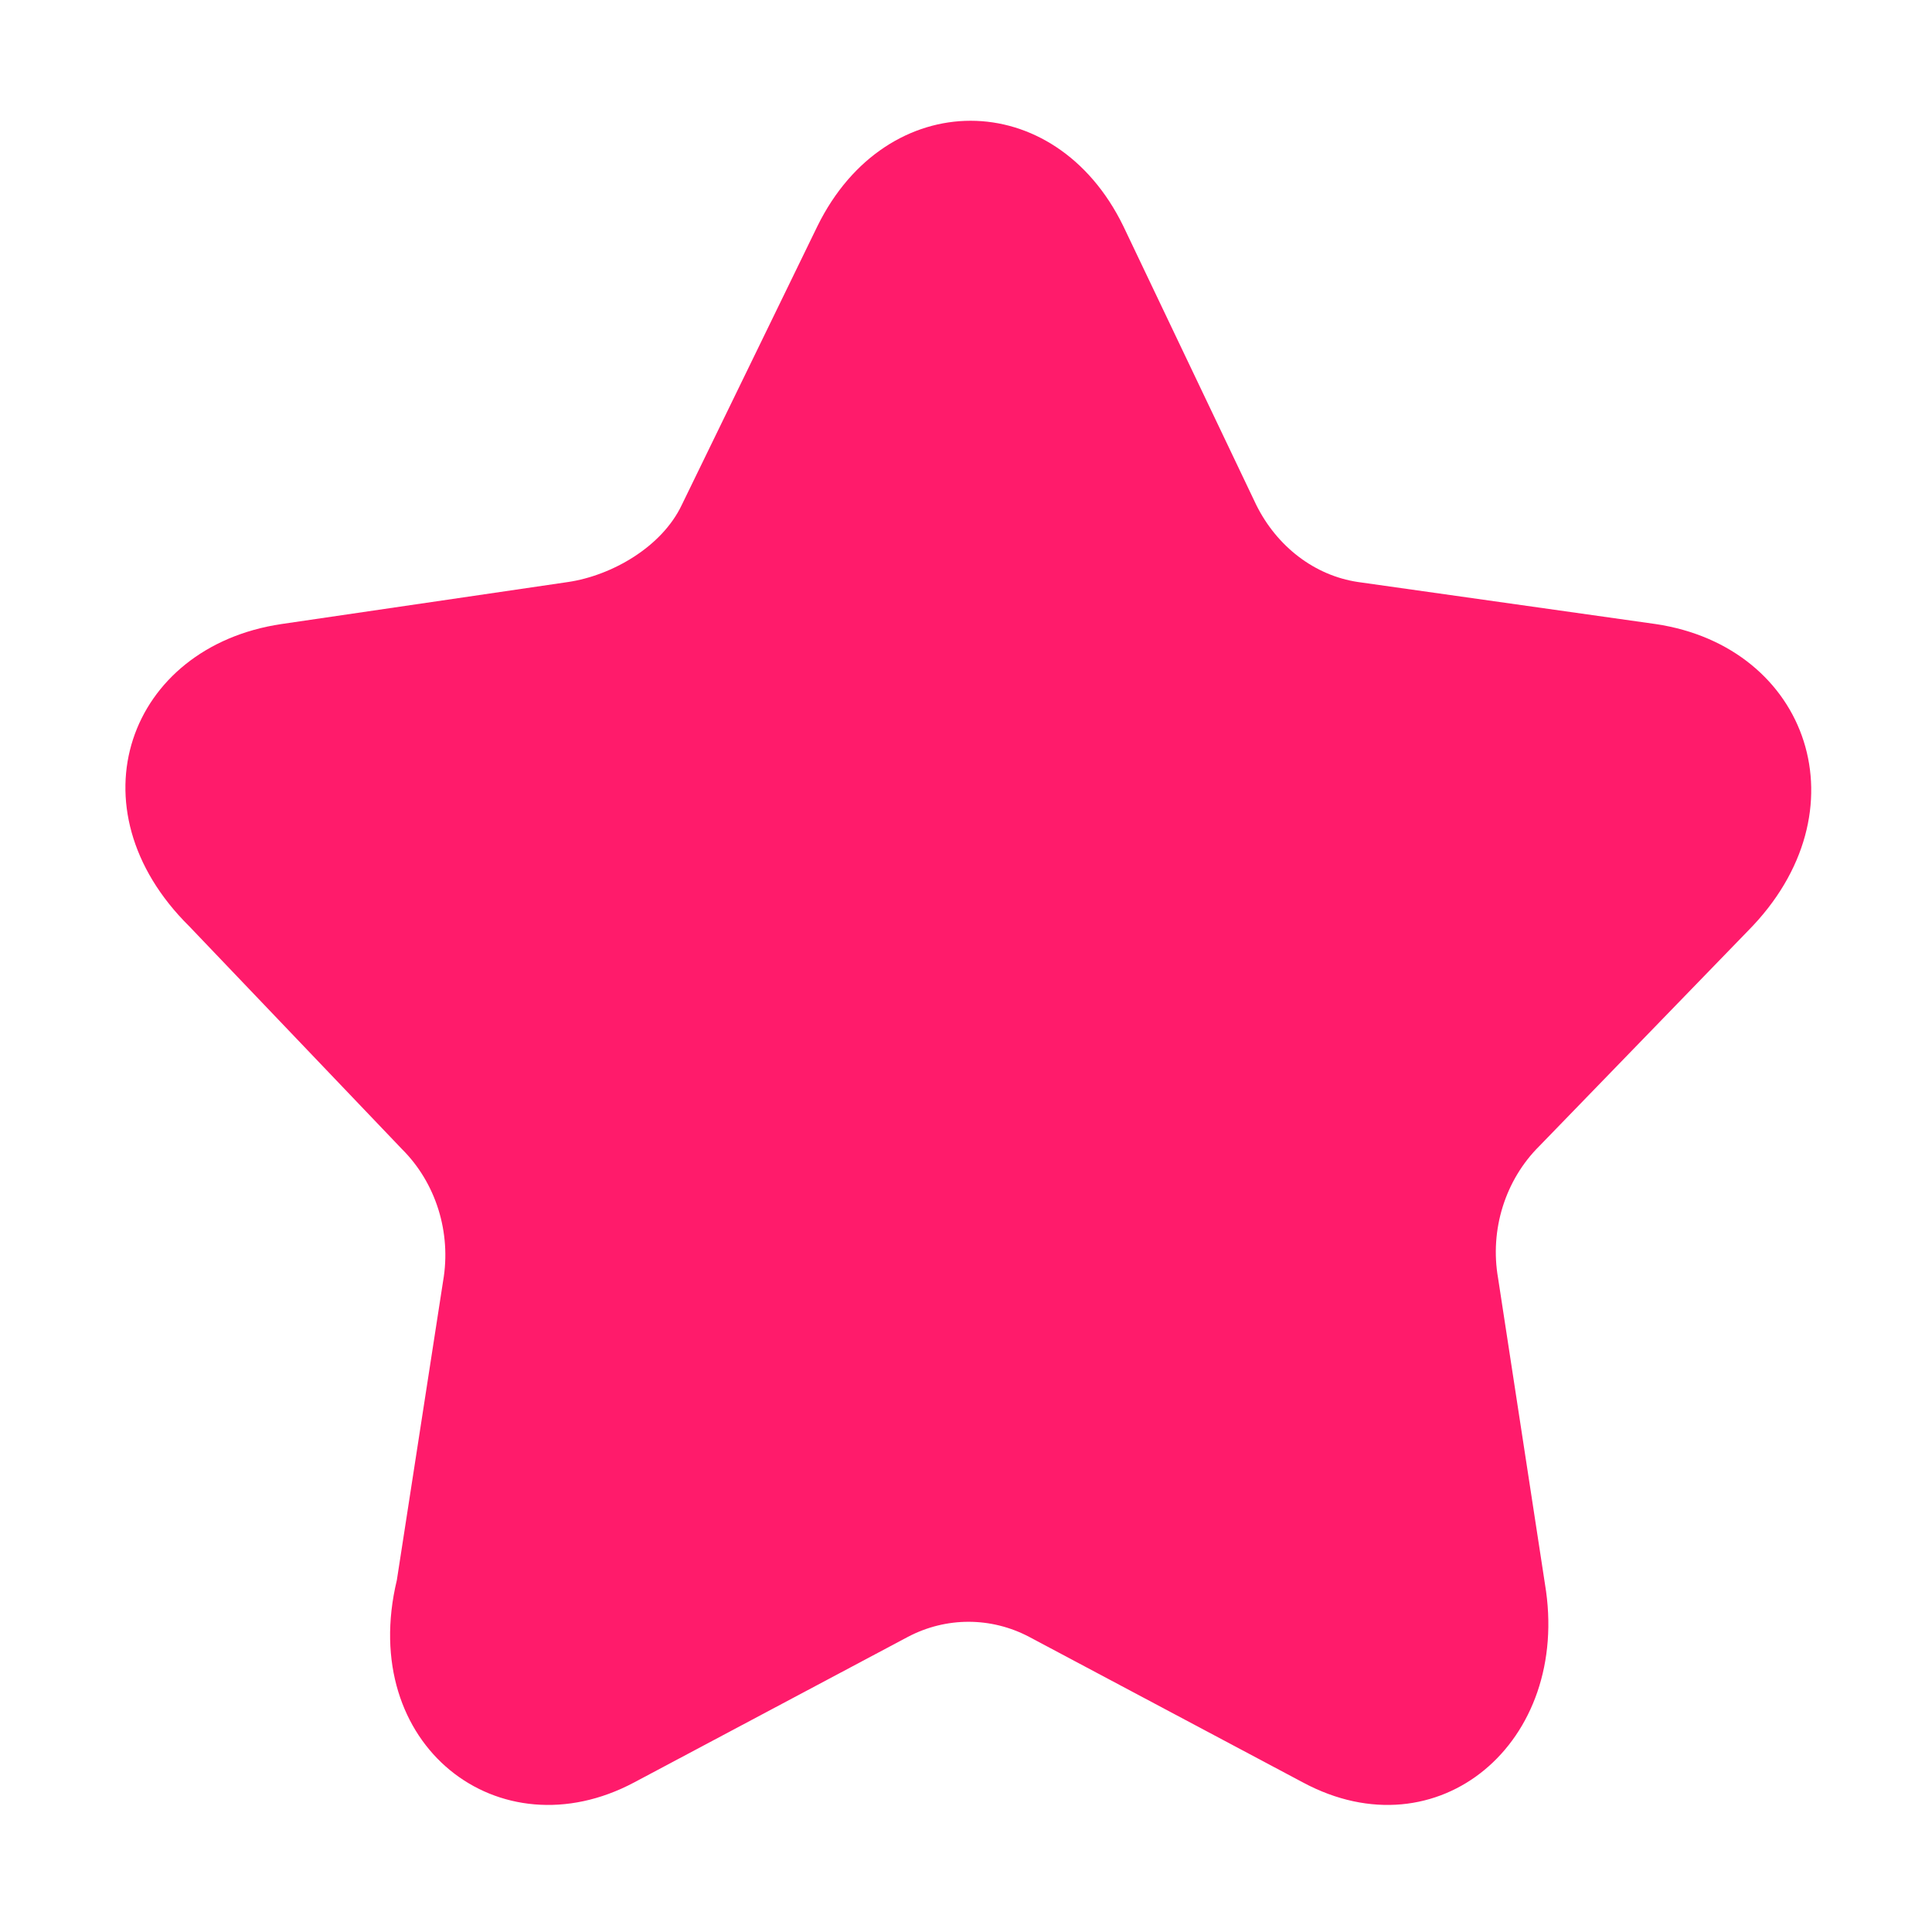
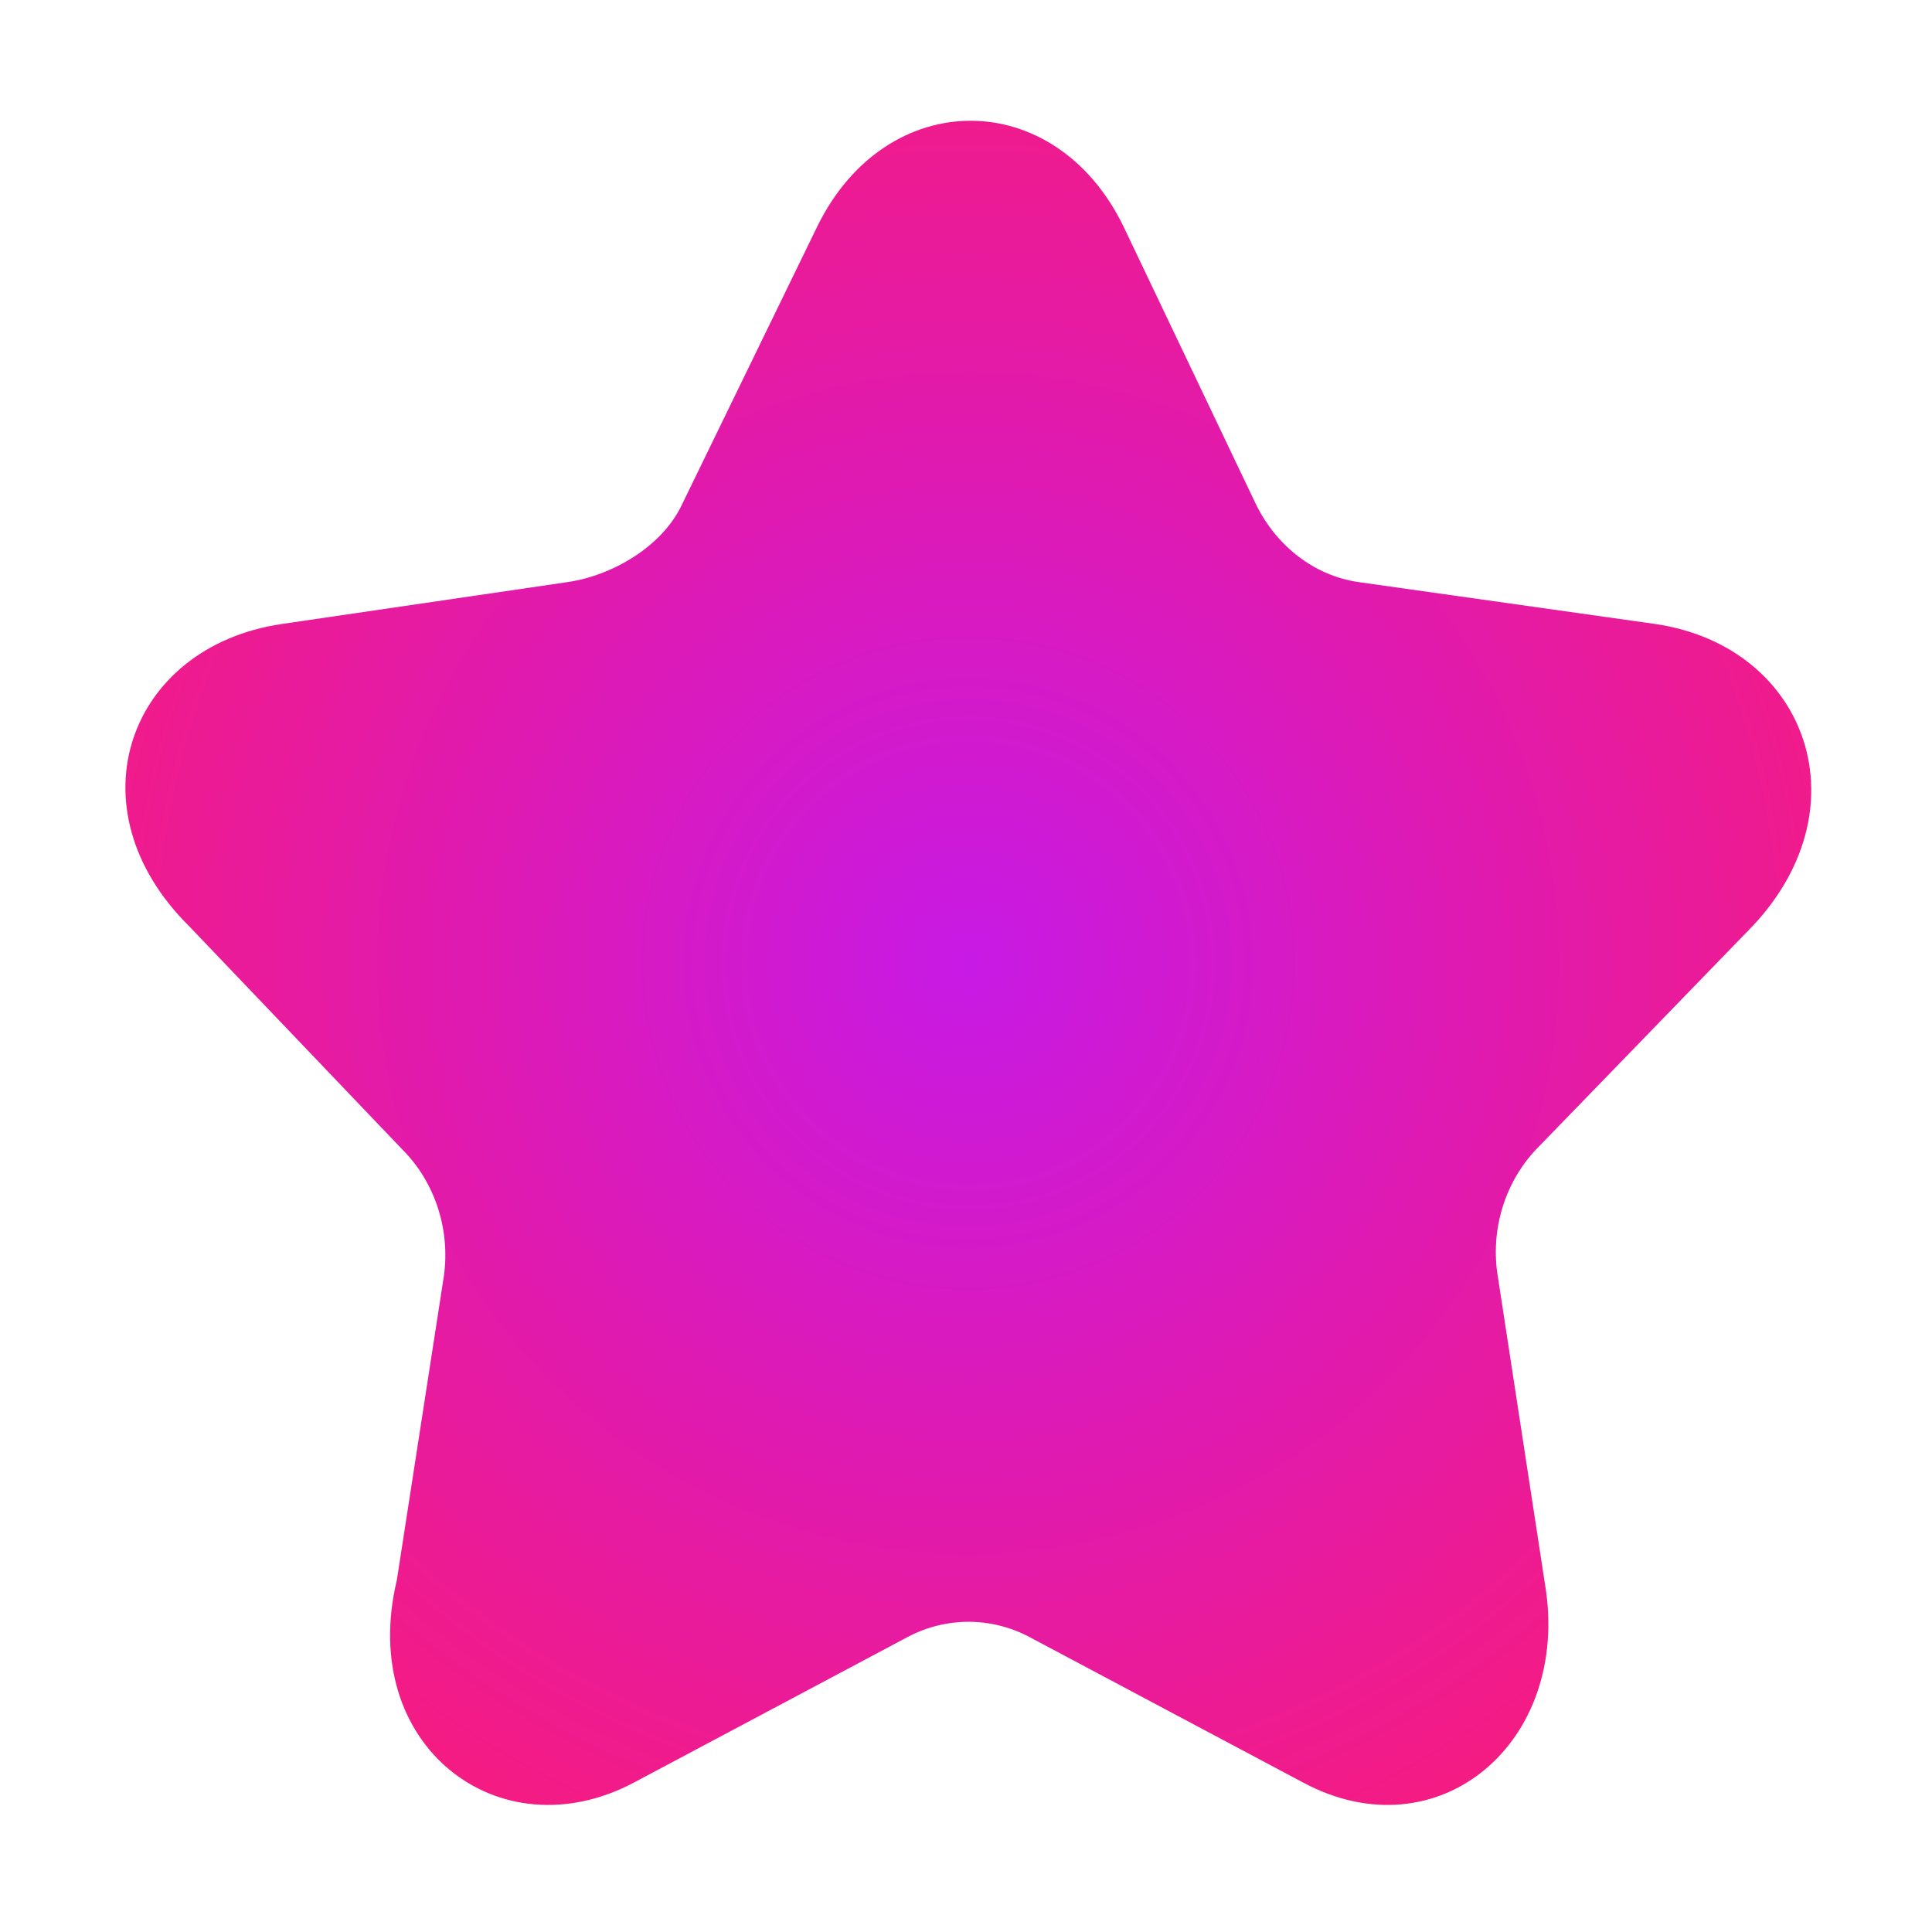
<svg xmlns="http://www.w3.org/2000/svg" width="32" height="32" viewBox="0 0 32 32" fill="none">
  <path d="M18.605 3.744L20.808 8.364C21.149 9.05 21.771 9.533 22.493 9.64L27.421 10.336C29.959 10.712 30.917 13.438 28.948 15.422L25.495 18.984C24.933 19.542 24.672 20.367 24.813 21.171L25.589 26.234C26.03 28.86 23.819 30.724 21.581 29.523L17.045 27.111C16.413 26.779 15.671 26.779 15.039 27.111L10.503 29.523C8.265 30.713 5.917 28.906 6.573 26.172L7.339 21.219C7.479 20.415 7.219 19.59 6.657 19.032L3.136 15.344C1.151 13.383 2.125 10.712 4.663 10.336L9.409 9.64C10.132 9.533 10.961 9.061 11.292 8.364L13.54 3.744C14.684 1.419 17.471 1.419 18.605 3.744Z" fill="url(#glowingStar)" />
  <defs>
    <radialGradient id="glowingStar" cx="0.5" cy="0.5" r="0.7">
-       <stop offset="0%" stop-color="#ff1b6b" />
+       <stop offset="0%" stop-color="#c71ae5" />
      <stop offset="100%" stop-color="#ff1b6b" />
    </radialGradient>
  </defs>
</svg>
